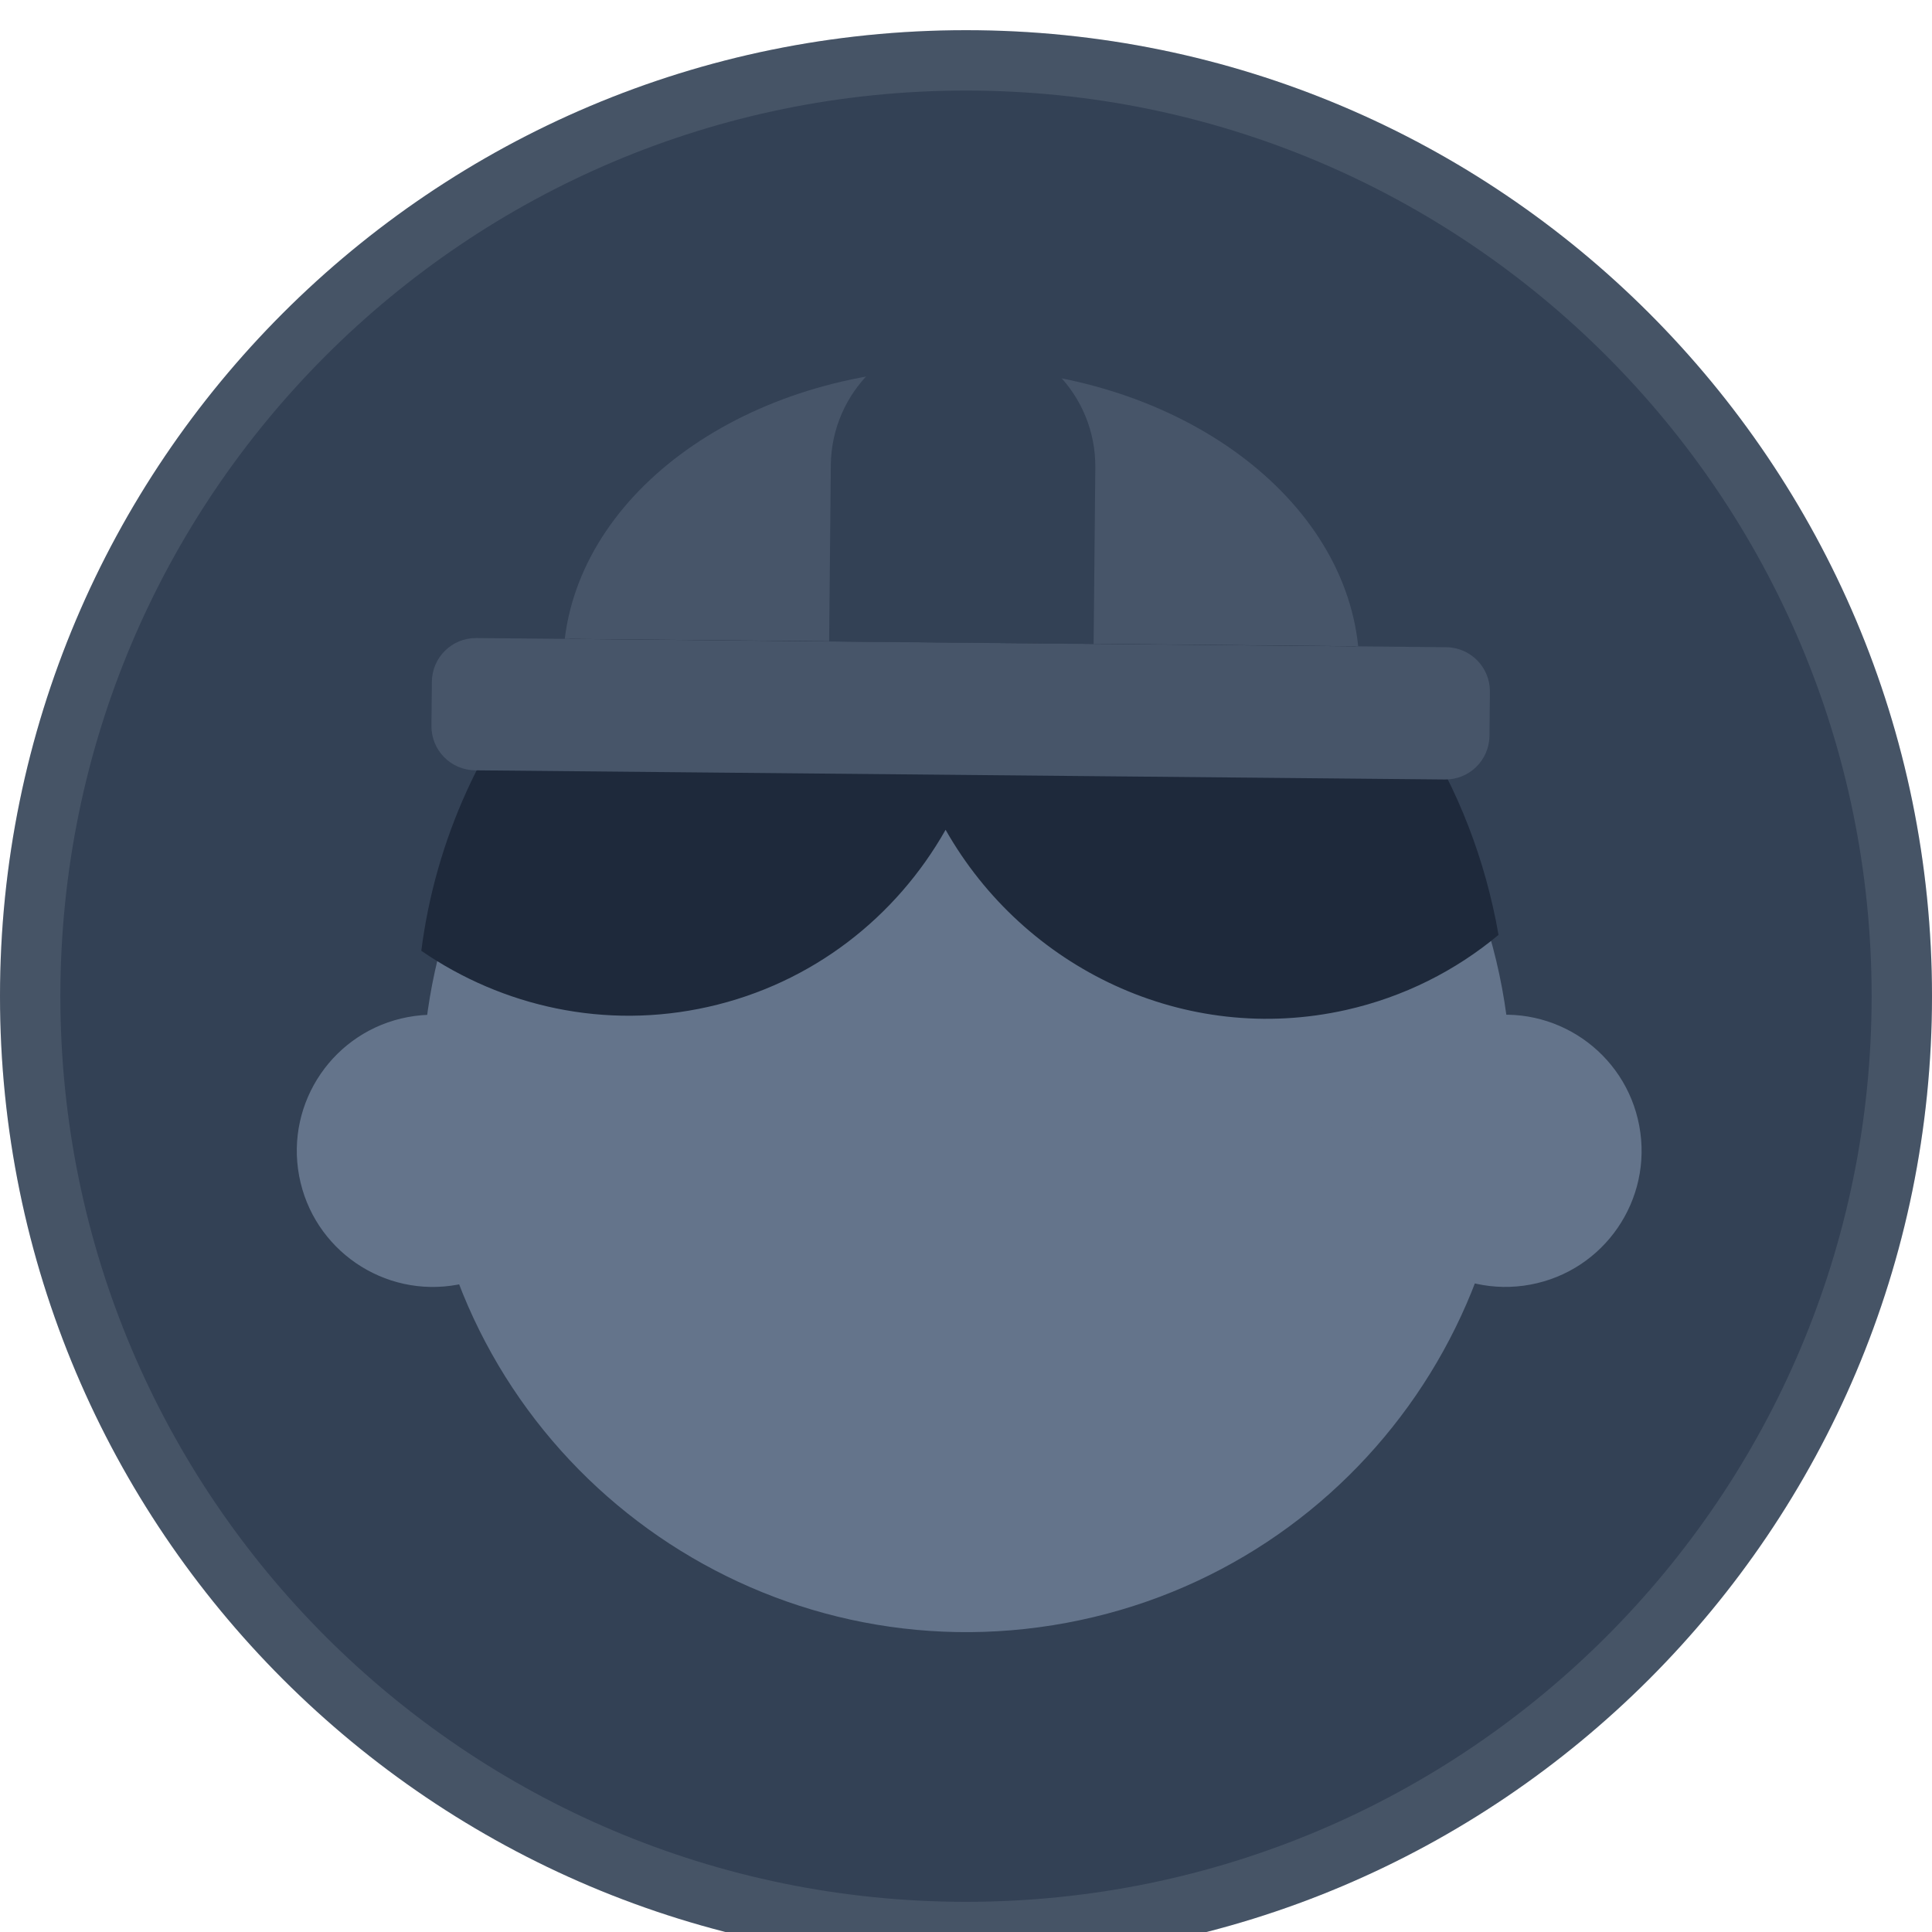
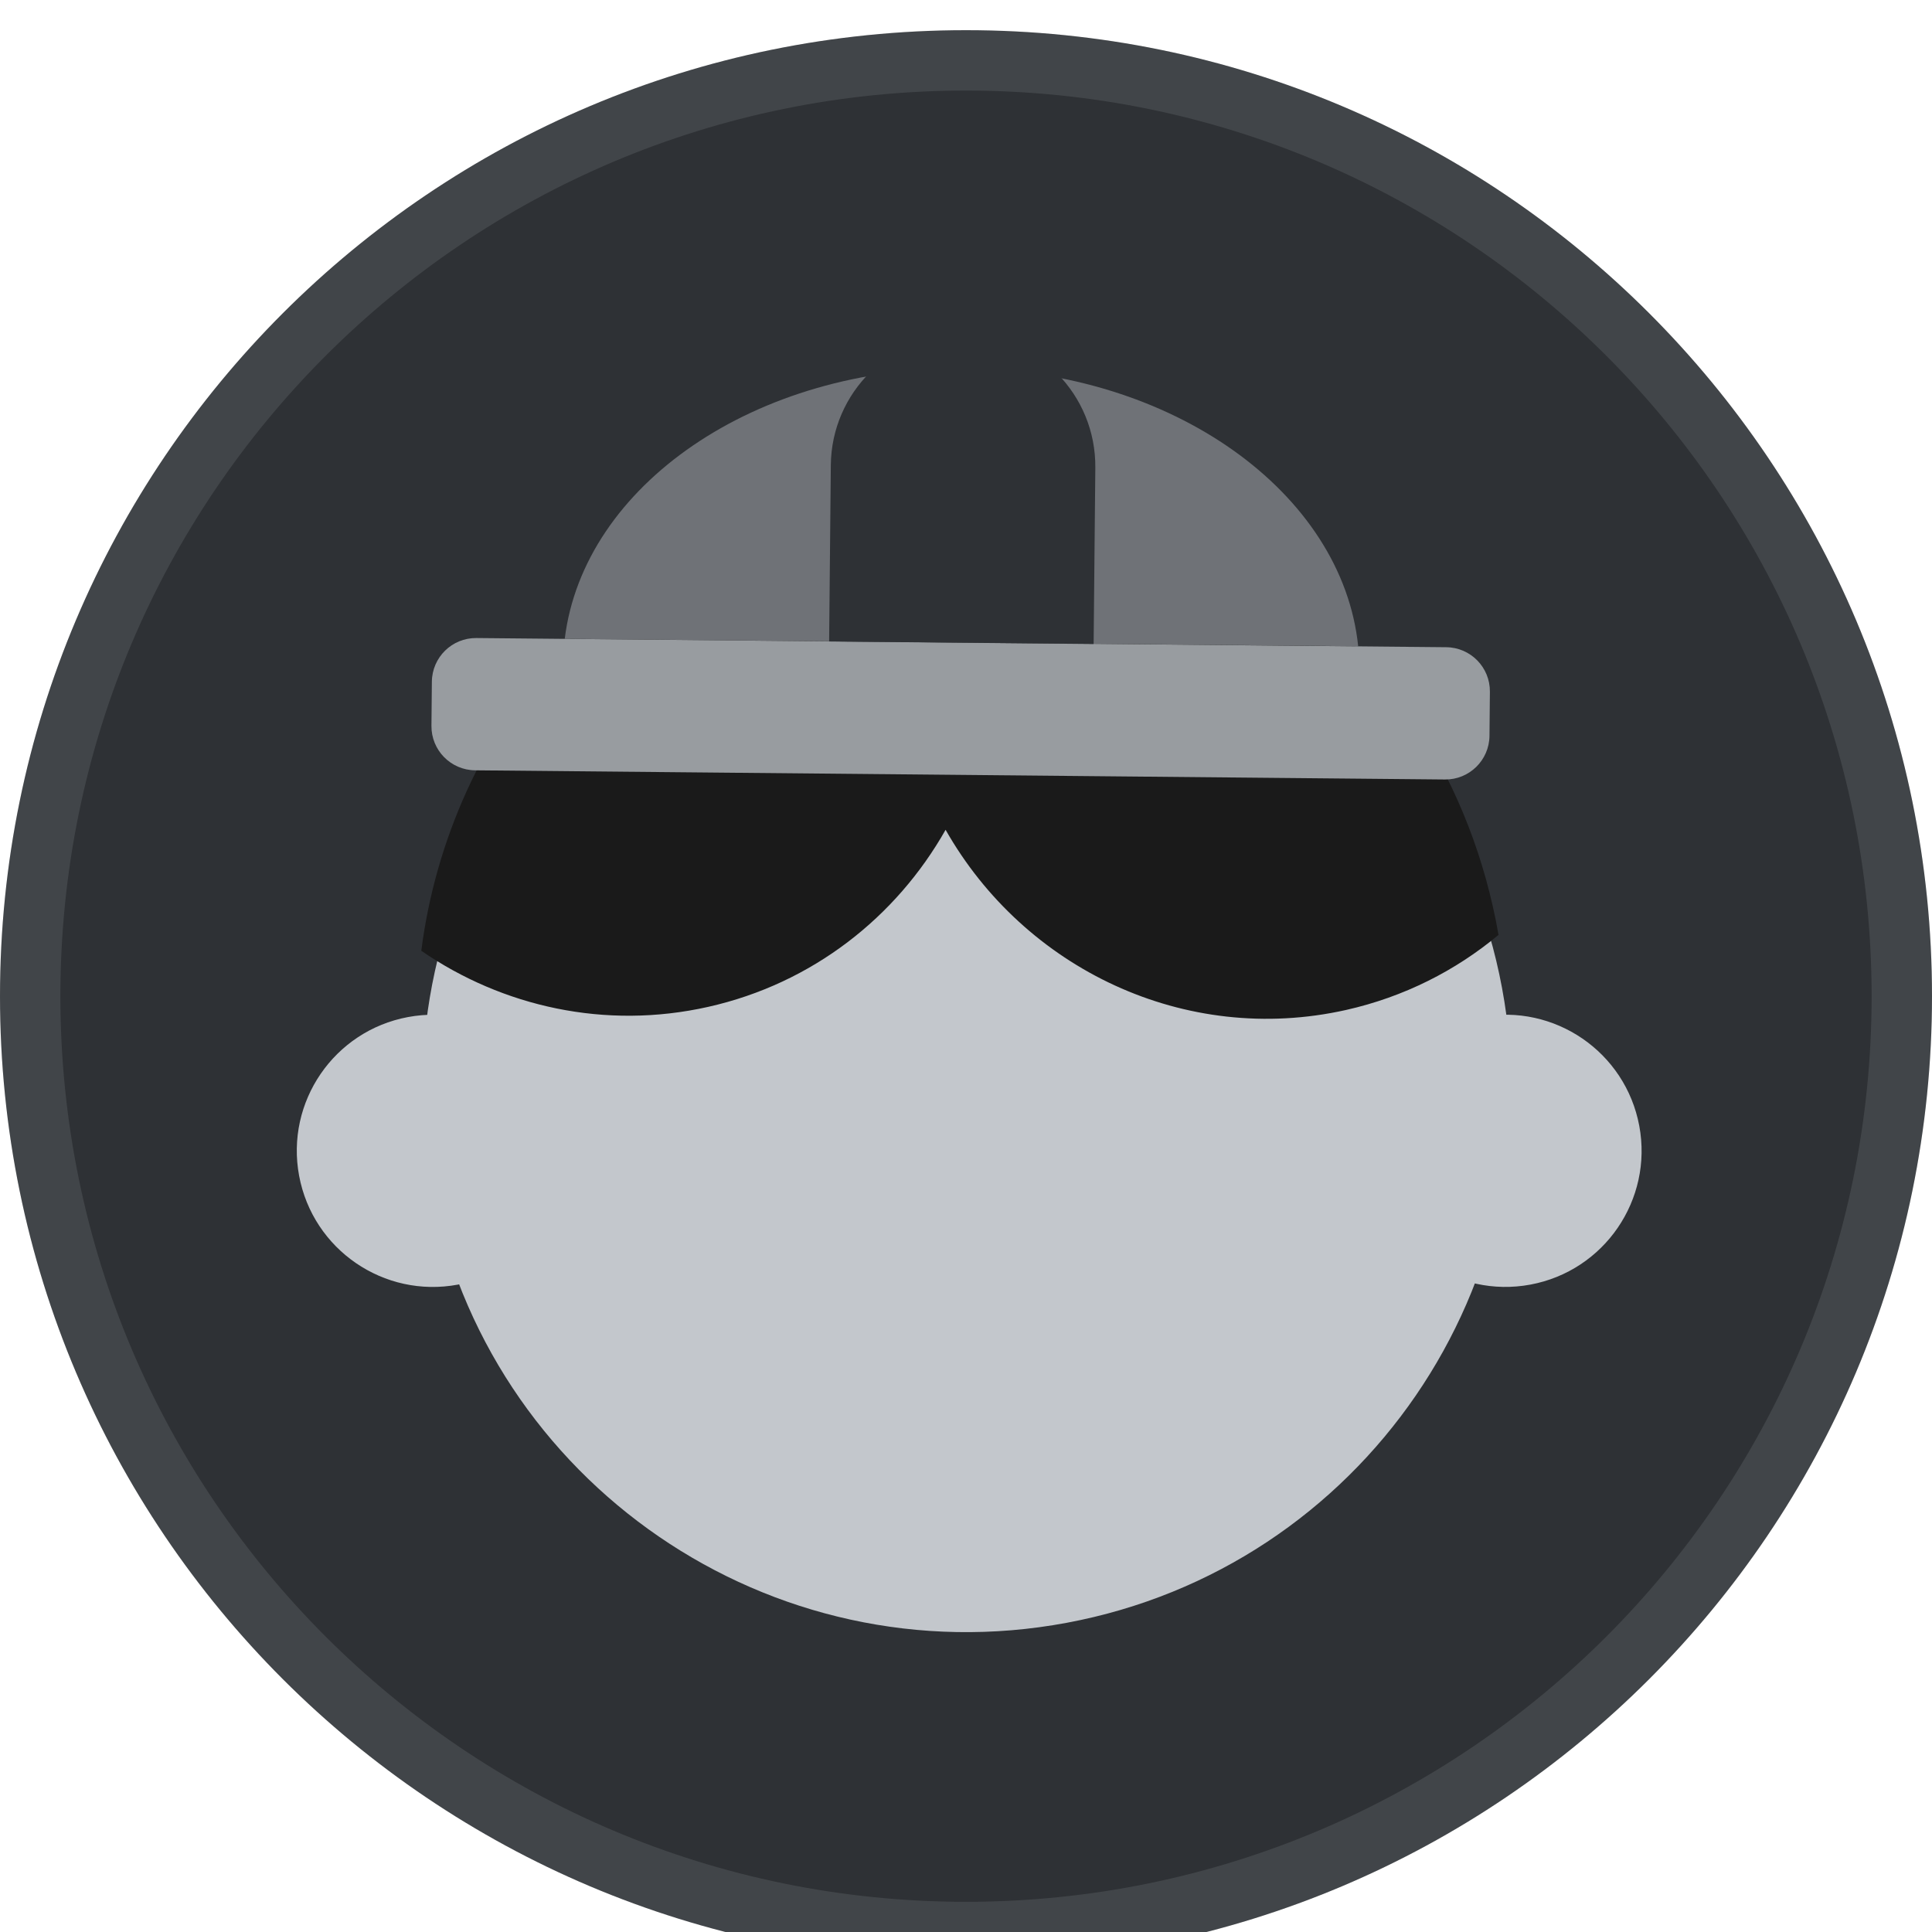
<svg xmlns="http://www.w3.org/2000/svg" viewBox="0 0 32 32" fill="none">
-   <circle cx="16" cy="16.5" r="16" fill="#334155" />
+   <circle cx="16" cy="16.5" r="16" fill="#2e3135" />
  <circle cx="16" cy="16.5" r="15.5" stroke="#F8FAFC" stroke-opacity="0.1" />
-   <path d="M7.15 19.668C8.063 24.564 12.771 27.792 17.667 26.879C22.562 25.966 25.791 21.257 24.878 16.362C23.965 11.466 19.256 8.238 14.361 9.151C9.465 10.064 6.237 14.773 7.15 19.668Z" fill="#64748B" />
-   <circle cx="2.254" cy="2.254" r="2.254" transform="matrix(-0.983048 0.183347 0.183347 0.983048 8.97266 16.4326)" fill="#64748B" />
-   <ellipse cx="2.254" cy="2.254" rx="2.254" ry="2.254" transform="matrix(-0.983048 0.183347 0.183347 0.983048 26.7383 16.4321)" fill="#64748B" />
-   <path fill-rule="evenodd" clip-rule="evenodd" d="M6.978 15.748C8.324 16.674 10.025 17.06 11.729 16.677C13.458 16.289 14.845 15.188 15.662 13.744C16.966 16.043 19.626 17.327 22.296 16.728C23.255 16.512 24.11 16.077 24.82 15.485C24.794 15.331 24.763 15.177 24.728 15.023C23.617 10.075 18.778 6.949 13.919 8.041C10.132 8.891 7.451 12.052 6.978 15.748Z" fill="#1E293B" />
-   <path fill-rule="evenodd" clip-rule="evenodd" d="M22.496 10.705L9.354 10.581C9.665 8.039 12.516 6.068 15.968 6.101C19.419 6.133 22.233 8.158 22.496 10.705Z" fill="#475569" />
-   <rect x="7.16" y="10.561" width="17.525" height="2.191" rx="0.73" transform="rotate(0.542194 7.16016 10.561)" fill="#475569" />
-   <path d="M13.761 7.705C13.772 6.495 14.762 5.523 15.972 5.535C17.182 5.546 18.153 6.536 18.142 7.746L18.114 10.667L13.733 10.625L13.761 7.705Z" fill="#334155" />
+   <path d="M7.15 19.668C8.063 24.564 12.771 27.792 17.667 26.879C22.562 25.966 25.791 21.257 24.878 16.362C23.965 11.466 19.256 8.238 14.361 9.151C9.465 10.064 6.237 14.773 7.15 19.668Z" fill="#c3c7cc" />
+   <circle cx="2.254" cy="2.254" r="2.254" transform="matrix(-0.983048 0.183347 0.183347 0.983048 8.97266 16.4326)" fill="#c3c7cc" />
+   <ellipse cx="2.254" cy="2.254" rx="2.254" ry="2.254" transform="matrix(-0.983048 0.183347 0.183347 0.983048 26.7383 16.4321)" fill="#c3c7cc" />
+   <path fill-rule="evenodd" clip-rule="evenodd" d="M6.978 15.748C8.324 16.674 10.025 17.06 11.729 16.677C13.458 16.289 14.845 15.188 15.662 13.744C16.966 16.043 19.626 17.327 22.296 16.728C23.255 16.512 24.11 16.077 24.82 15.485C24.794 15.331 24.763 15.177 24.728 15.023C23.617 10.075 18.778 6.949 13.919 8.041C10.132 8.891 7.451 12.052 6.978 15.748Z" fill="#1A1A1A" />
+   <path fill-rule="evenodd" clip-rule="evenodd" d="M22.496 10.705L9.354 10.581C9.665 8.039 12.516 6.068 15.968 6.101C19.419 6.133 22.233 8.158 22.496 10.705Z" fill="#6f7277" />
+   <rect x="7.16" y="10.561" width="17.525" height="2.191" rx="0.73" transform="rotate(0.542194 7.16016 10.561)" fill="#989ca0" />
+   <path d="M13.761 7.705C13.772 6.495 14.762 5.523 15.972 5.535C17.182 5.546 18.153 6.536 18.142 7.746L18.114 10.667L13.733 10.625L13.761 7.705Z" fill="#2e3135" />
</svg>
